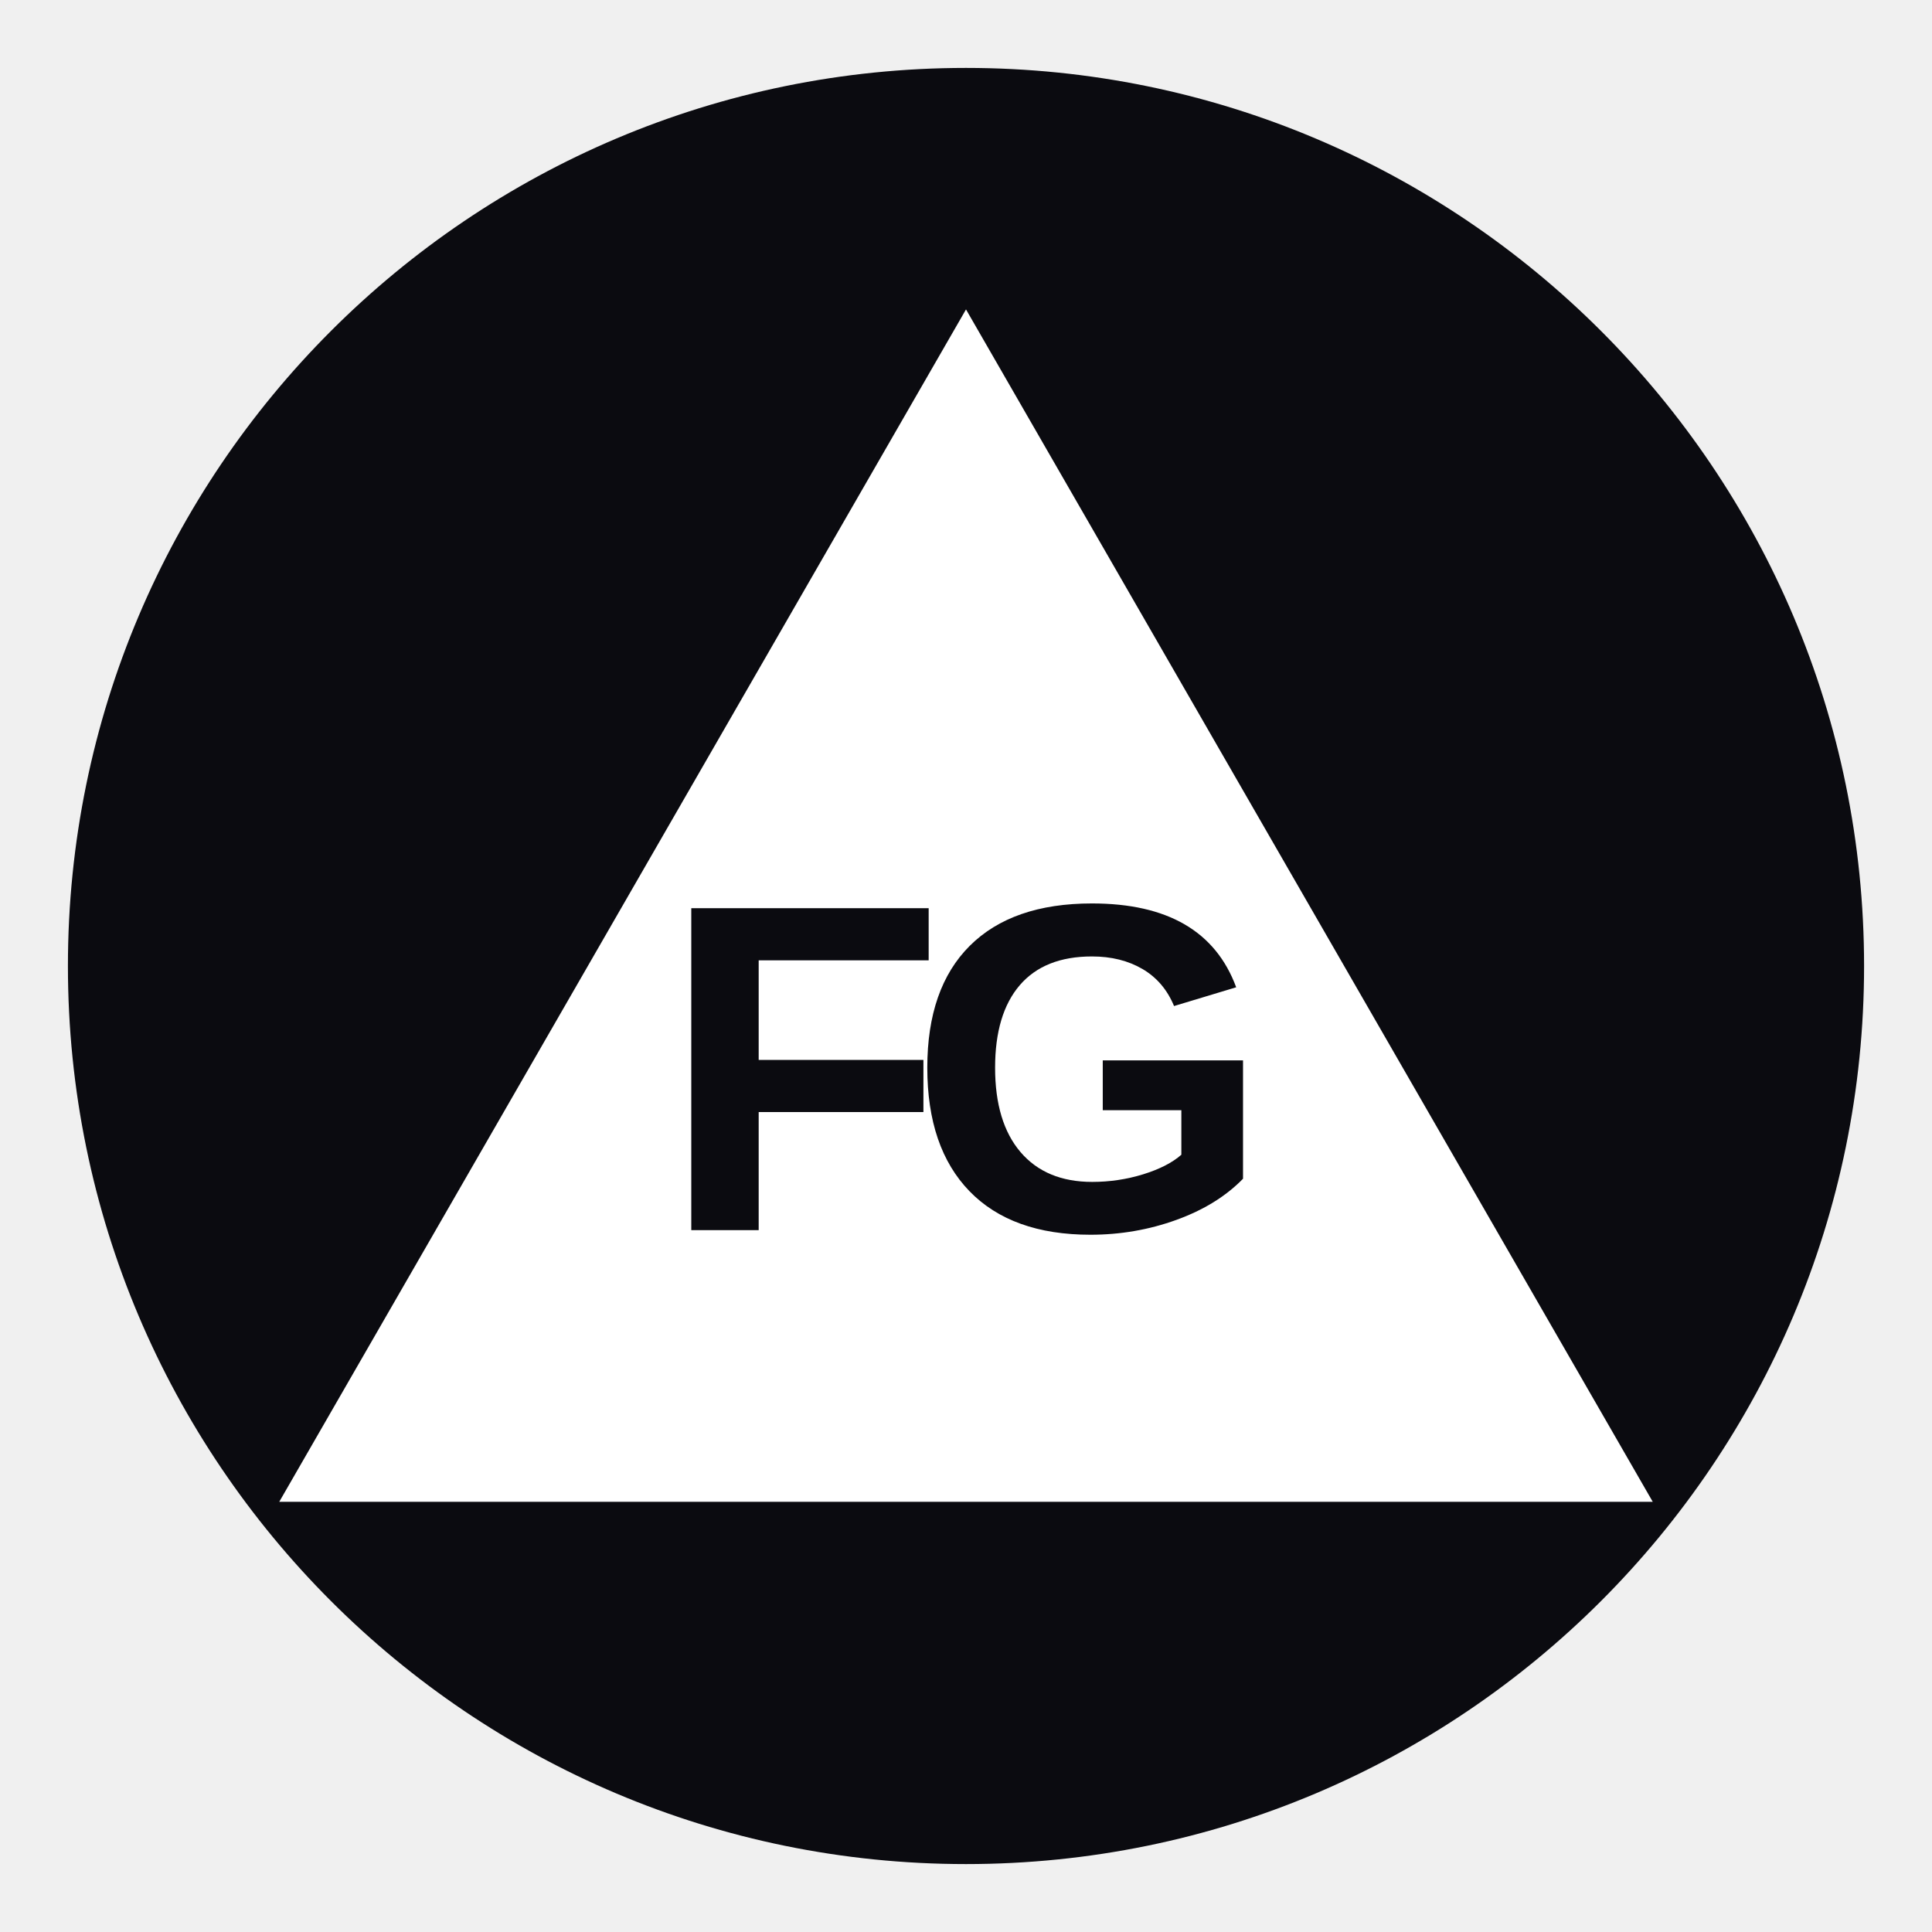
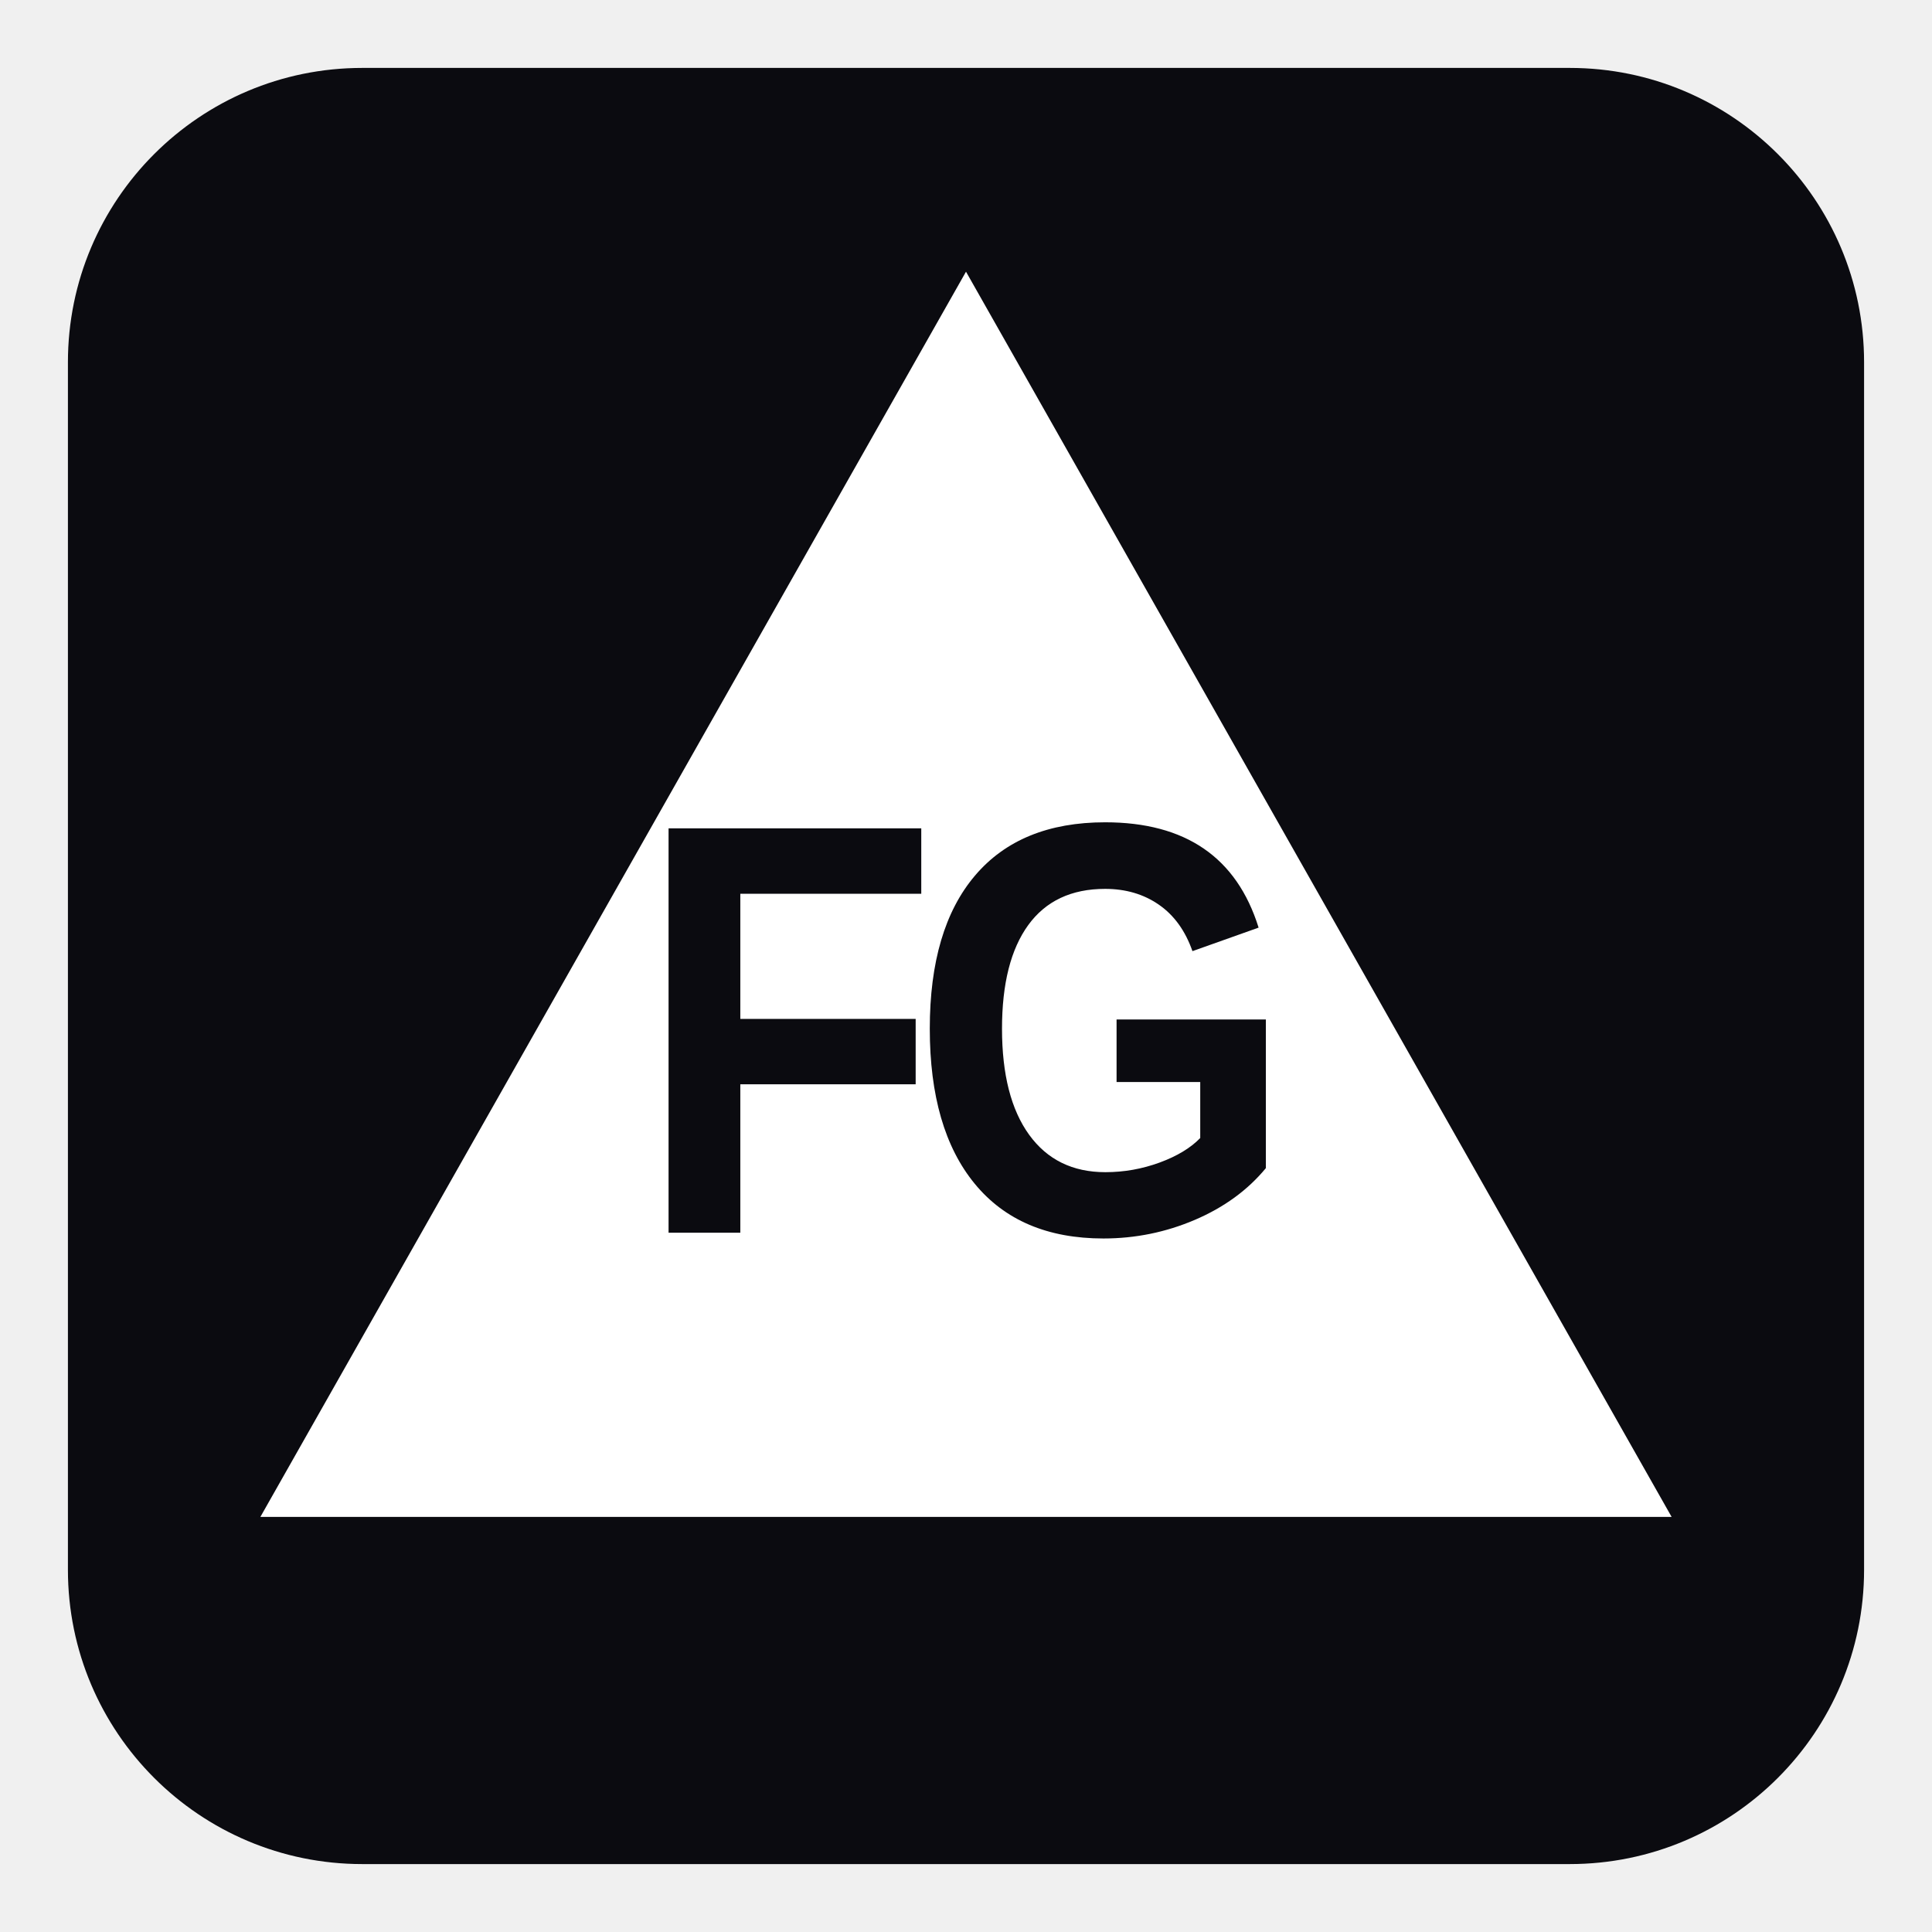
<svg xmlns="http://www.w3.org/2000/svg" viewBox="0 0 512 512" role="img" aria-labelledby="titulo descripcion">
-   <circle cx="256" cy="256" r="238" fill="#0b0b10" />
-   <path d="M256 82 438 398H74Z" fill="#fff" />
-   <text x="256" y="326" fill="#0b0b10" text-anchor="middle" font-family="'Archivo Black', 'Arial Black', Arial, sans-serif" font-size="124" font-weight="900" letter-spacing="-10">FG</text>
+   <rect x="18" y="18" width="476" height="476" rx="78" fill="#0b0b10" />
+   <path d="M256 72 443 402H69Z" fill="#fff" />
+   <text x="256" y="326" fill="#0b0b10" text-anchor="middle" font-family="'Archivo Black', 'Arial Black', Arial, sans-serif" font-size="132" font-weight="900" letter-spacing="-8" transform="translate(0 -58) scale(1 1.18)">FG</text>
</svg>
